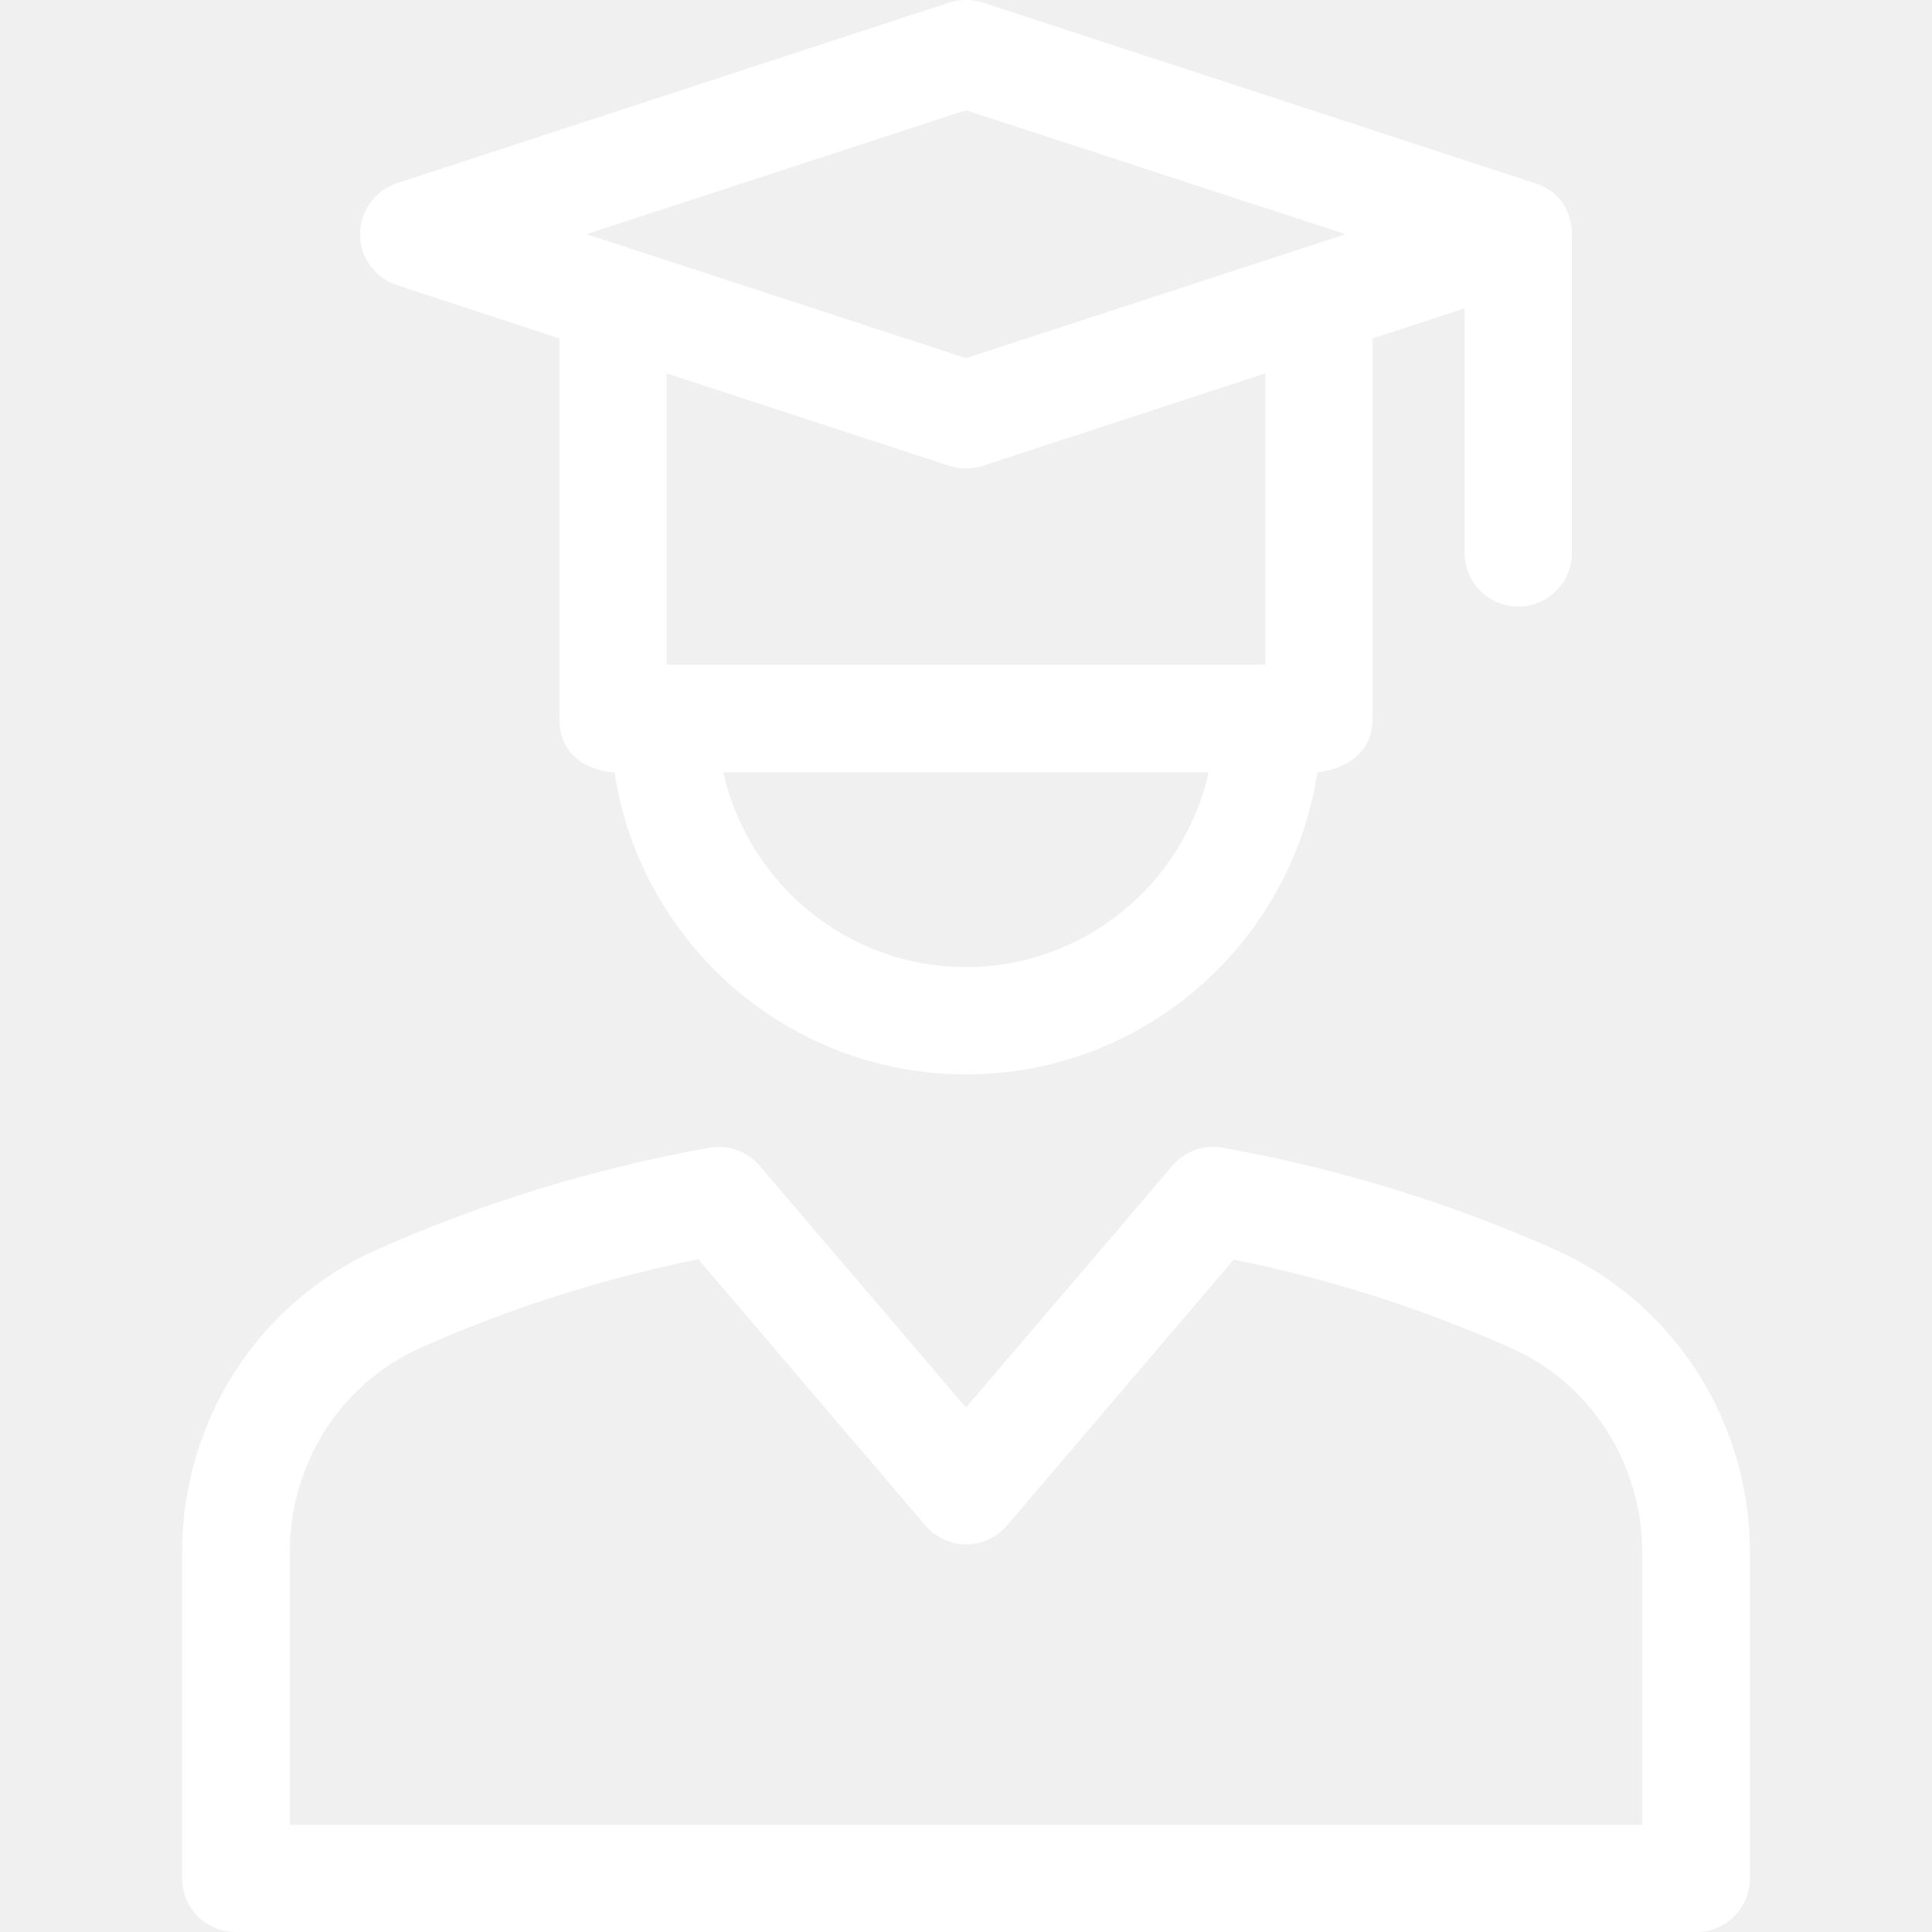
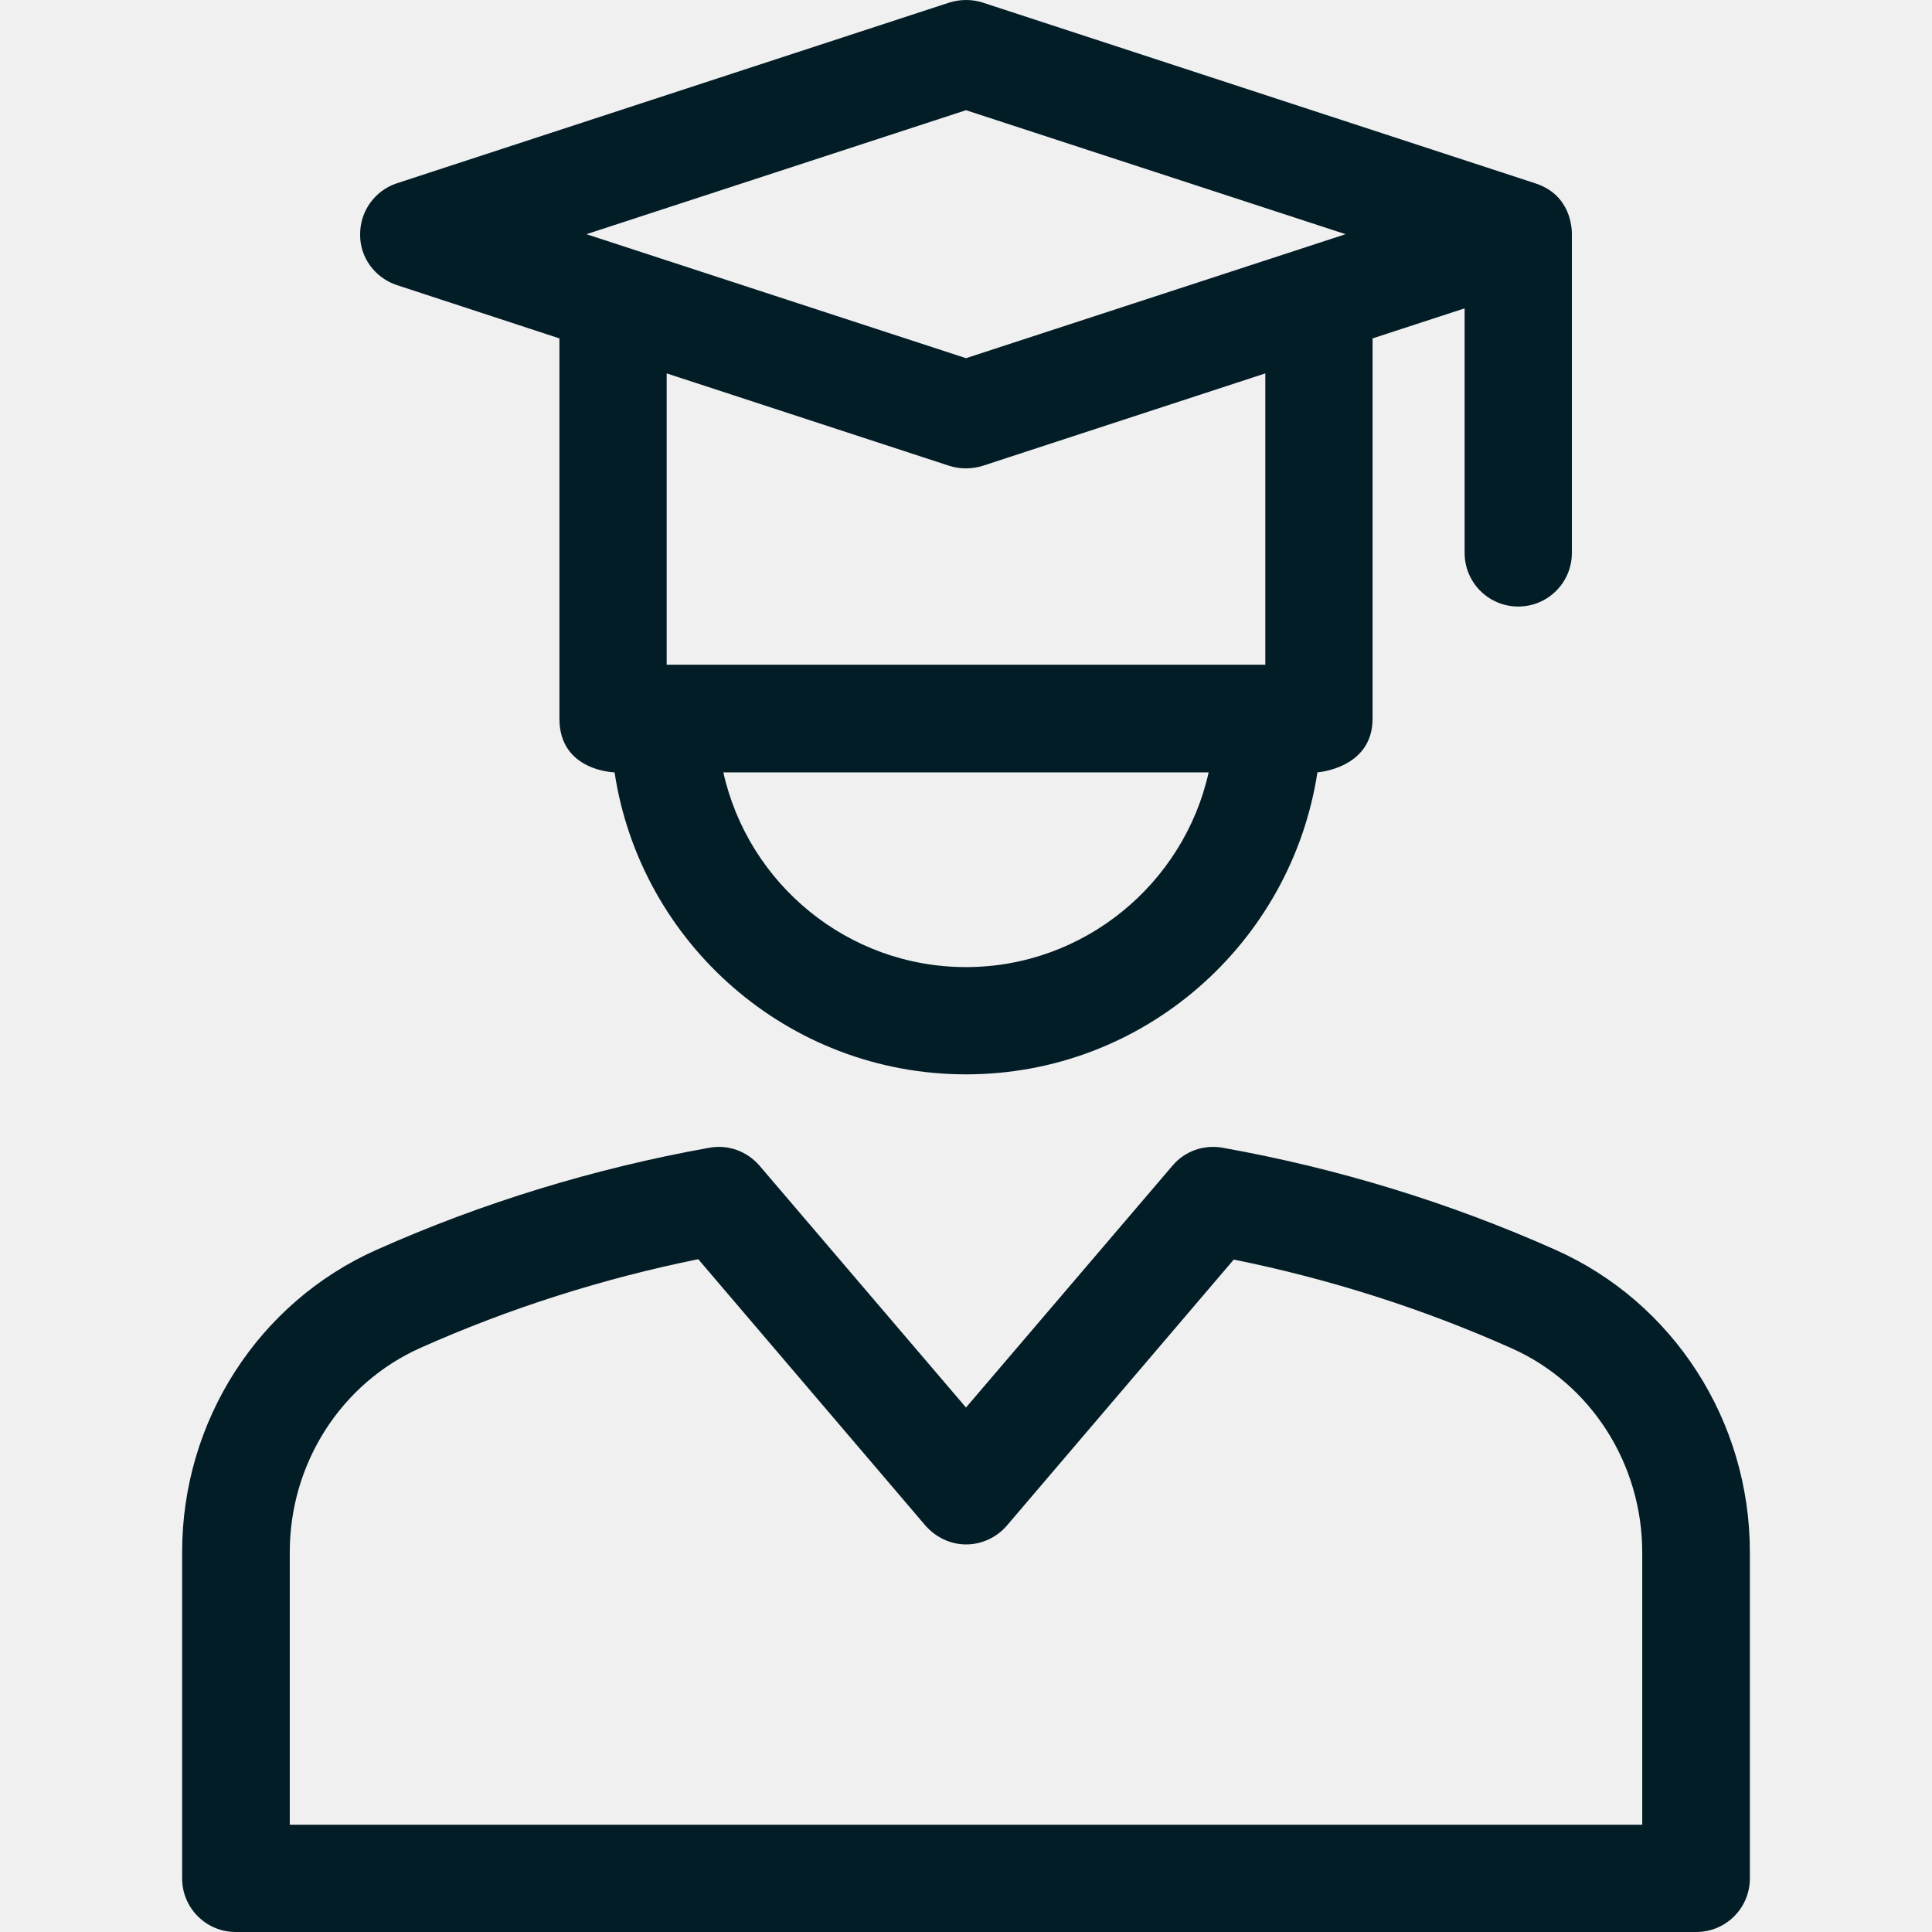
- <svg xmlns="http://www.w3.org/2000/svg" fill="#FFFFFF" height="800px" width="800px" version="1.1" id="Layer_1" viewBox="0 0 507.975 507.975" xml:space="preserve">
+ <svg xmlns="http://www.w3.org/2000/svg" fill="#031d27" height="800px" width="800px" version="1.1" id="Layer_1" viewBox="0 0 507.975 507.975" xml:space="preserve">
  <g>
    <g>
      <path d="M403.587,48.175l-145.2-47.5c-2.8-0.9-5.9-0.9-8.8,0l-145.2,47.5c-5.8,1.9-9.7,7.3-9.7,13.4c-0.1,6.1,3.9,11.5,9.7,13.4    l42.7,14v100c0,13.8,14.5,14.1,14.5,14.1c6.8,44.9,45.6,79.4,92.4,79.4s85.5-34.5,92.4-79.4c0,0,14.5-1,14.5-14.1v-100l24.2-7.9    v64.3c0,7.8,6.3,14.1,14.1,14.1s14.1-6.3,14.1-14.1v-83.8C413.288,60.475,413.288,51.275,403.587,48.175z M253.987,254.275    c-31.2,0-57.3-22-63.8-51.2h127.6C311.287,232.275,285.087,254.275,253.987,254.275z M332.687,174.775h-0.1h-157.3v-76.6    l74.3,24.3c2.9,0.9,5.9,0.9,8.8,0l74.3-24.3V174.775z M253.987,94.175l-99.8-32.6l99.8-32.6l99.8,32.6L253.987,94.175z" />
    </g>
  </g>
  <g>
    <g>
      <path d="M408.887,328.575c-27.8-12.4-57.2-21.4-87.4-26.8c-5-0.9-10,0.9-13.2,4.7l-54.3,63.6l-54.3-63.6    c-3.3-3.8-8.2-5.6-13.2-4.7c-30.1,5.4-59.6,14.4-87.4,26.8c-31.1,13.8-51.2,45-51.2,79.5v85.8c0,7.8,6.3,14.1,14.1,14.1h384    c7.8,0,14.1-6.3,14.1-14.1v-85.8C460.087,373.575,439.987,342.375,408.887,328.575z M431.788,479.775L431.788,479.775h-355.6    v-71.7c0-23.3,13.5-44.4,34.4-53.7c23.3-10.4,47.9-18.2,73-23.3l59.7,70c2.7,3.1,6.6,5,10.7,5c4.1,0,8-1.8,10.7-4.9l59.7-70    c25.2,5.1,49.7,12.9,73,23.3c20.9,9.3,34.4,30.4,34.4,53.7V479.775z" />
    </g>
  </g>
</svg>
